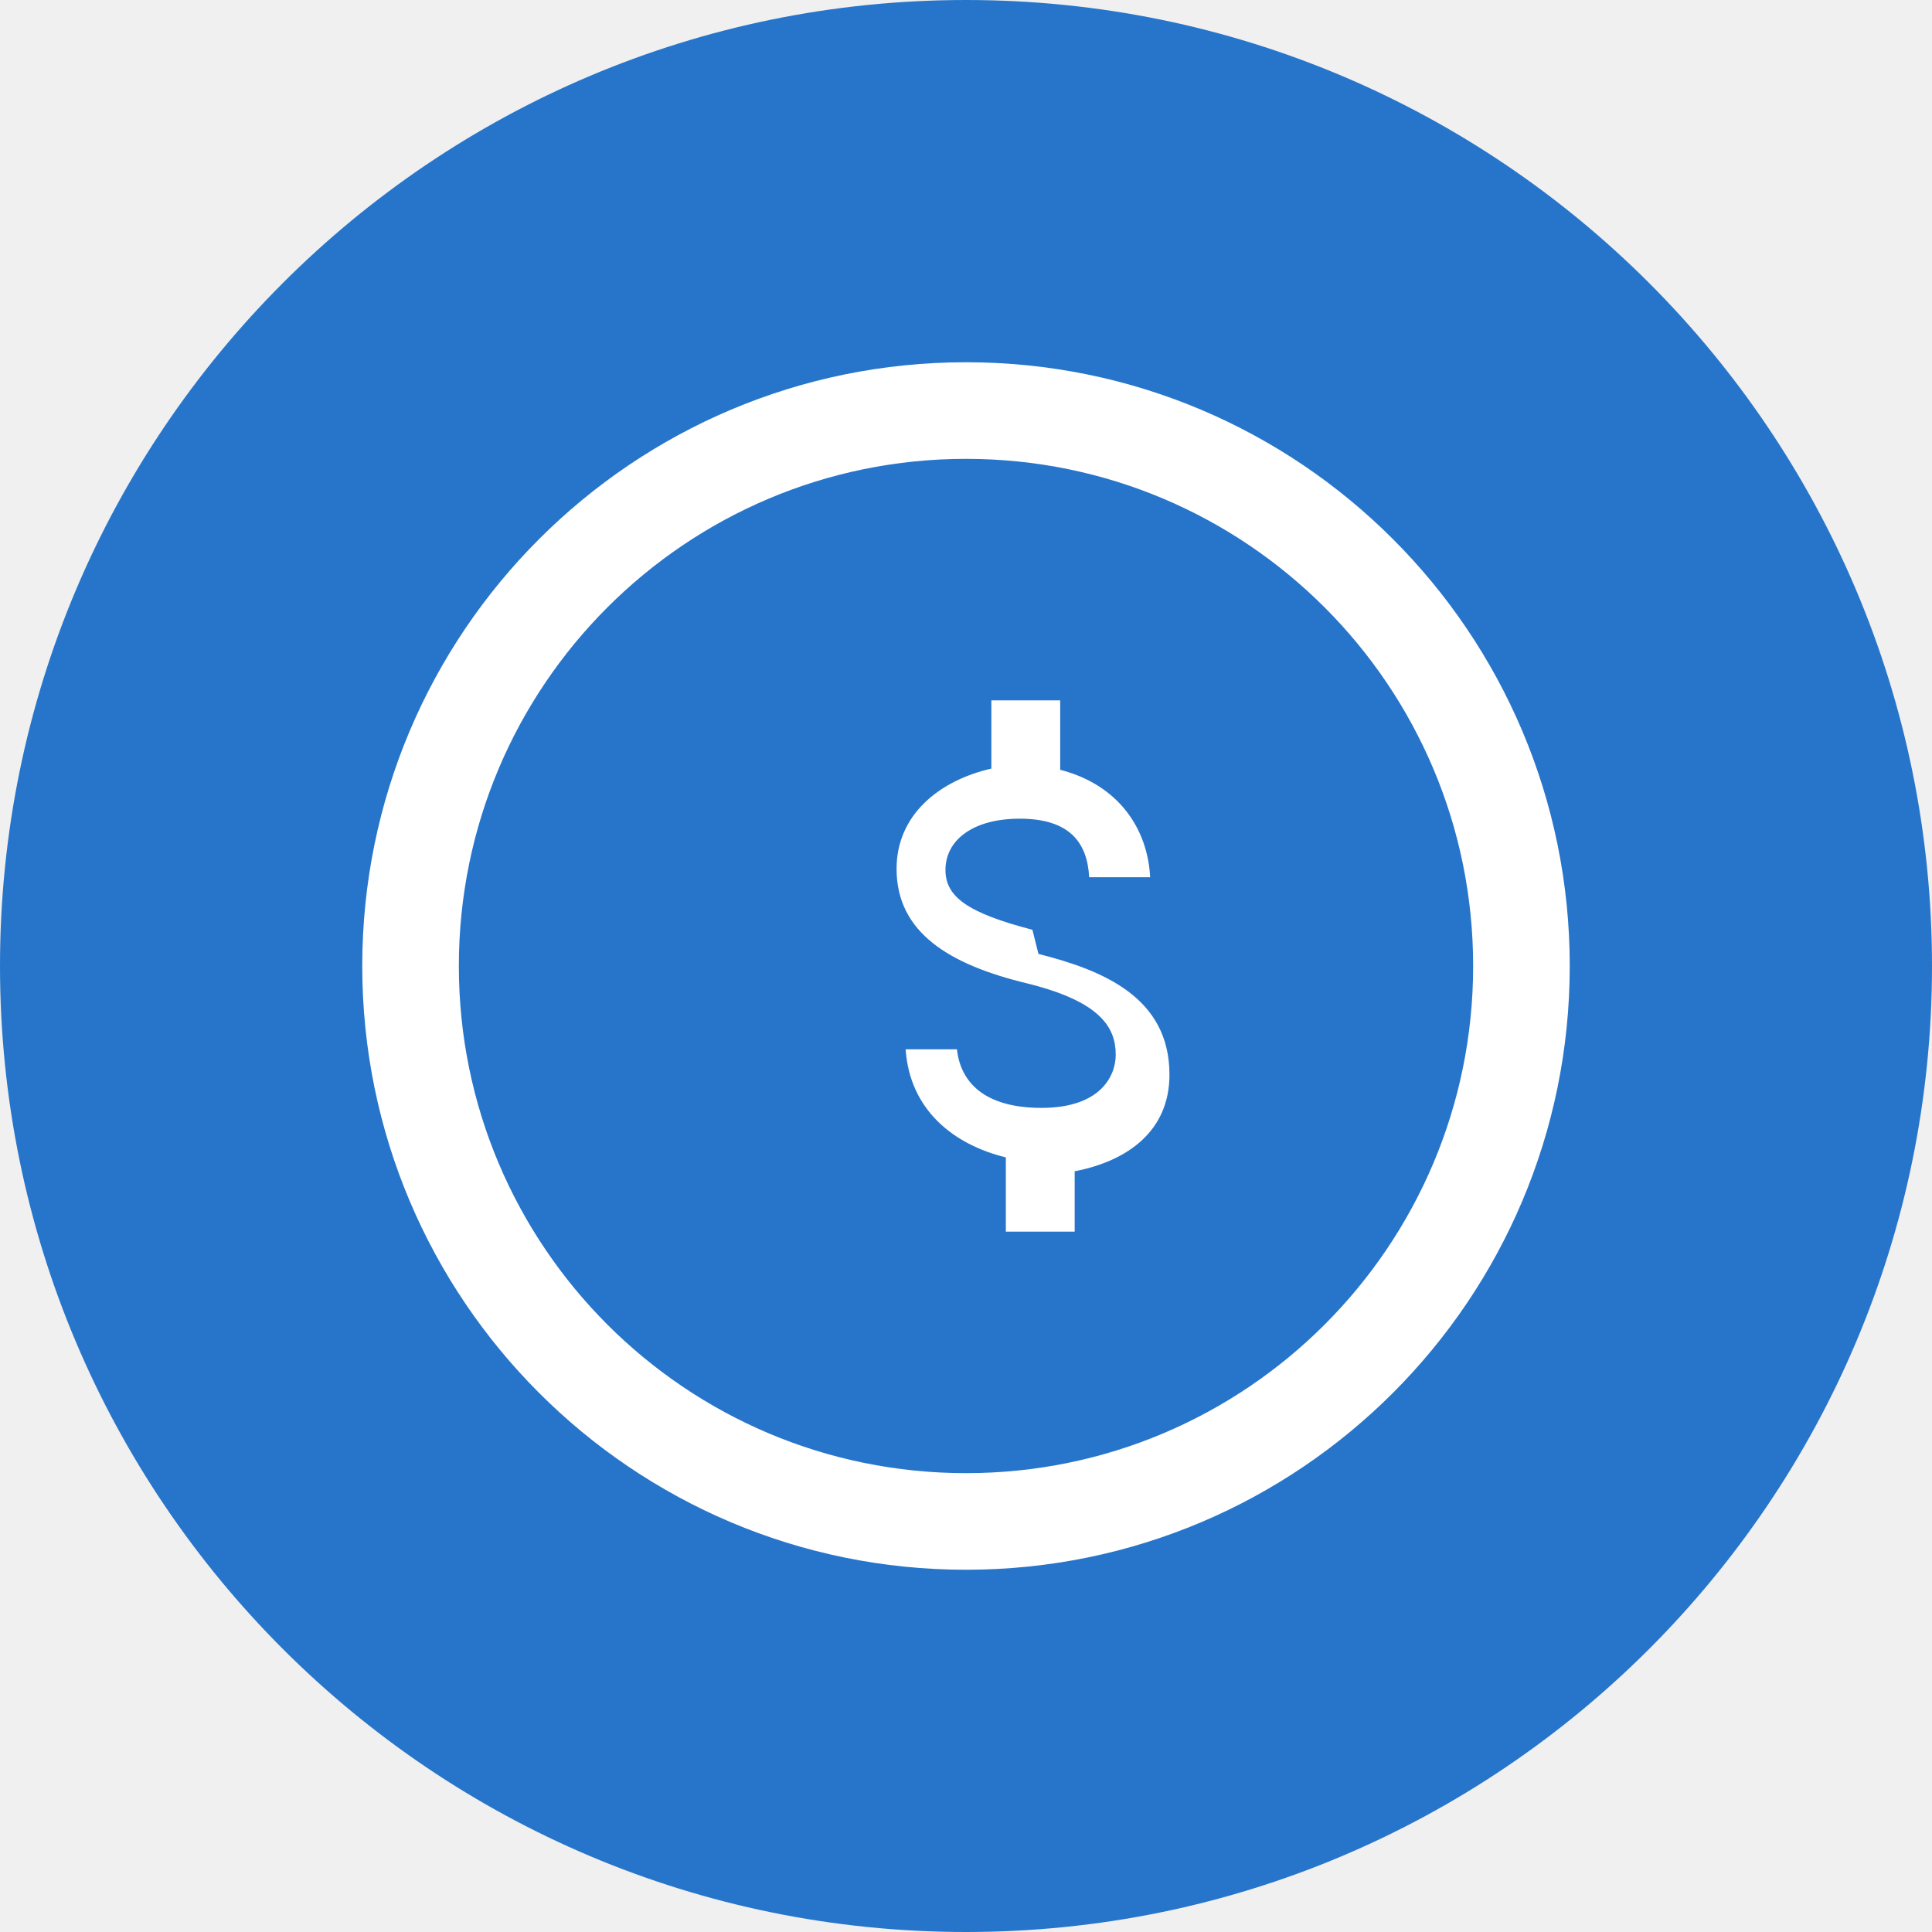
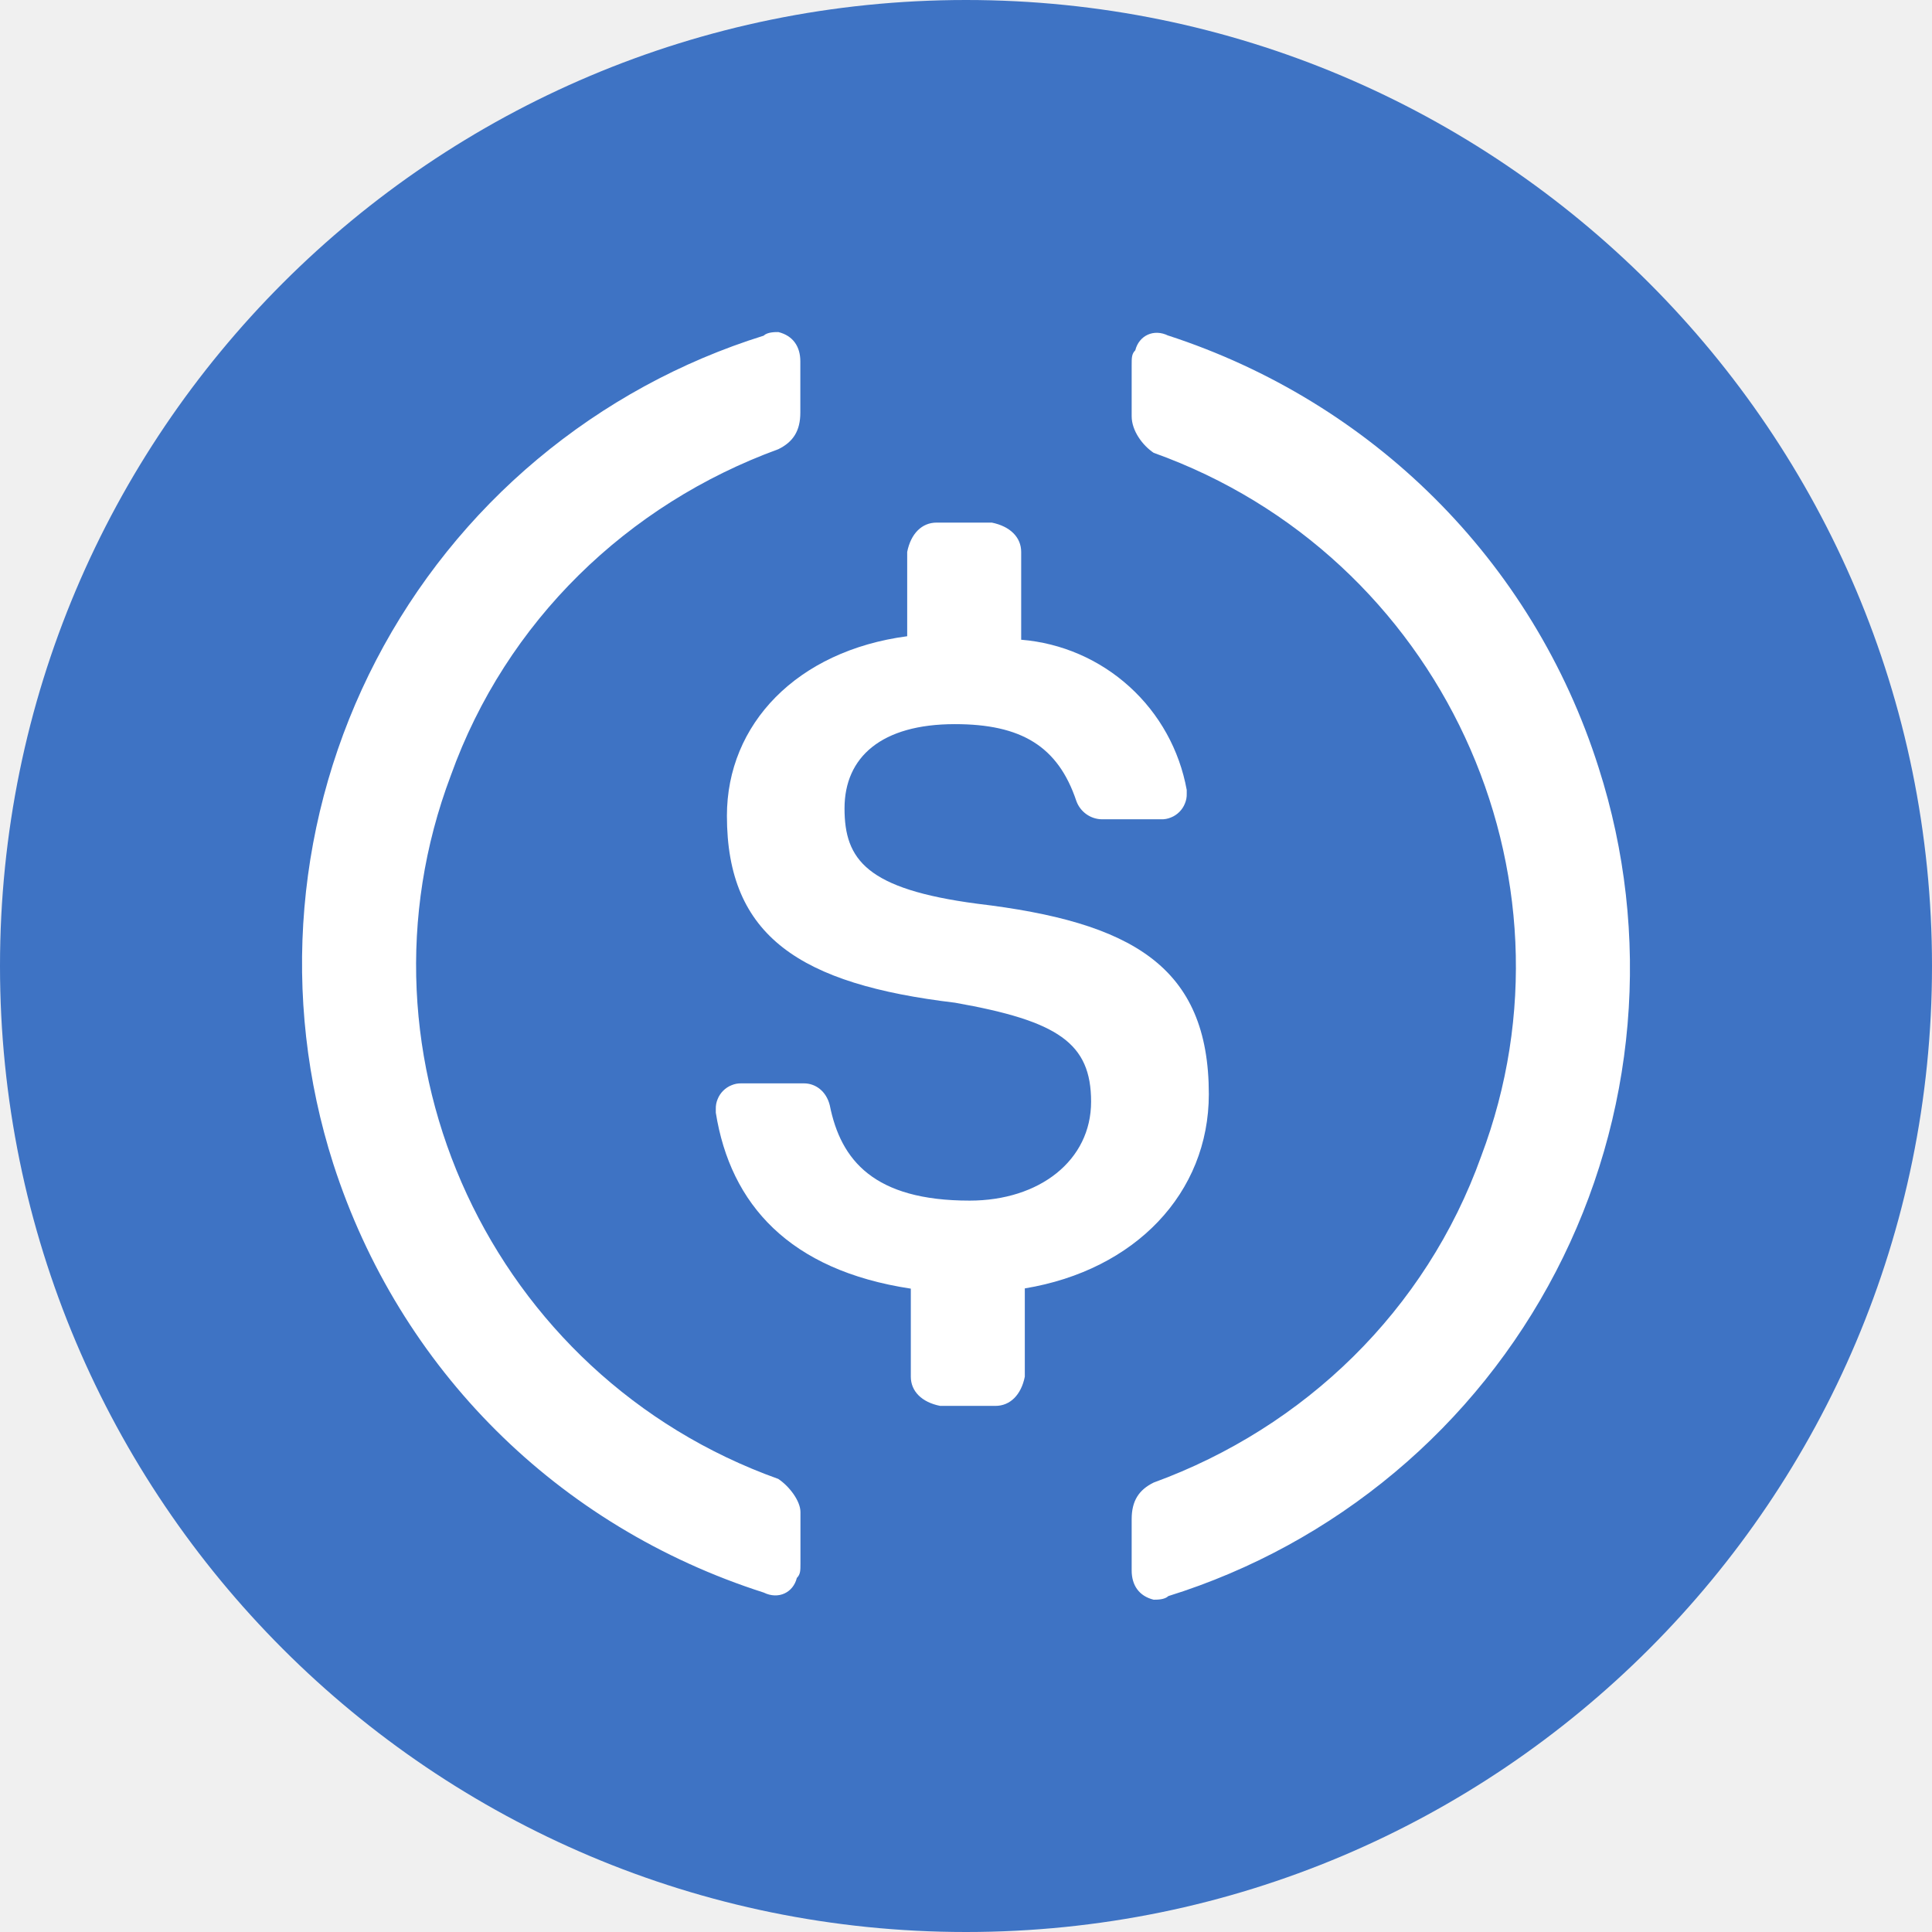
- <svg xmlns="http://www.w3.org/2000/svg" viewBox="0 0 32 32">
-   <circle cx="16" cy="16" r="16" fill="#2775CA" />
-   <path fill="white" d="M16 6a10 10 0 1 0 0 20A10 10 0 0 0 16 6zm0 1.6a8.4 8.4 0 1 1 0 16.8A8.4 8.4 0 0 1 16 7.6z" />
-   <path fill="white" d="M17.1 15.4c-1.08-.28-1.44-.55-1.44-.99 0-.5.46-.85 1.23-.85.82 0 1.12.39 1.15.97h1.01c-.04-.8-.52-1.53-1.49-1.78V11.6h-1.14v1.13c-.87.2-1.57.77-1.57 1.66 0 1.06.88 1.59 2.17 1.9 1.21.3 1.46.73 1.46 1.18 0 .34-.24.88-1.23.88-.94 0-1.34-.42-1.4-.97H15c.07 1.01.8 1.58 1.66 1.79V20.4h1.14v-1c.88-.17 1.57-.67 1.57-1.6 0-1.28-1.1-1.73-2.17-2z" />
+ <svg xmlns="http://www.w3.org/2000/svg" fill="none" viewBox="0 0 16 16">
+   <path fill="#3e73c4" d="M8 16c4.418 0 8 -3.582 8 -8 0 -4.418 -3.582 -8 -8 -8C3.582 0 0 3.582 0 8c0 4.418 3.582 8 8 8Z" stroke-width="0.5" />
+   <path fill="#ffffff" d="M10.011 9.062c0 -1.062 -0.64 -1.426 -1.92 -1.578 -0.914 -0.121 -1.097 -0.364 -1.097 -0.789 0 -0.425 0.305 -0.698 0.914 -0.698 0.548 0 0.854 0.182 1.006 0.637 0.016 0.044 0.045 0.082 0.083 0.109 0.038 0.027 0.084 0.042 0.131 0.042h0.487c0.028 0.001 0.056 -0.004 0.082 -0.015 0.026 -0.01 0.05 -0.026 0.07 -0.046 0.02 -0.02 0.036 -0.044 0.046 -0.07 0.011 -0.026 0.016 -0.054 0.015 -0.082v-0.03c-0.06 -0.33 -0.226 -0.63 -0.474 -0.855 -0.248 -0.225 -0.563 -0.362 -0.897 -0.389V4.571c0 -0.121 -0.091 -0.212 -0.243 -0.243h-0.458c-0.121 0 -0.213 0.091 -0.243 0.243V5.269c-0.914 0.121 -1.493 0.728 -1.493 1.487 0 1.001 0.609 1.395 1.889 1.548 0.854 0.151 1.127 0.334 1.127 0.82 0 0.485 -0.426 0.819 -1.006 0.819 -0.792 0 -1.067 -0.334 -1.158 -0.789 -0.03 -0.121 -0.122 -0.182 -0.213 -0.182h-0.518c-0.028 -0.001 -0.056 0.004 -0.082 0.015 -0.026 0.01 -0.05 0.026 -0.07 0.046 -0.02 0.02 -0.036 0.044 -0.046 0.07 -0.011 0.026 -0.016 0.054 -0.015 0.082v0.03c0.121 0.759 0.61 1.305 1.615 1.457v0.729c0 0.121 0.091 0.212 0.243 0.242h0.458c0.121 0 0.213 -0.091 0.243 -0.242V10.67c0.914 -0.151 1.524 -0.789 1.524 -1.609v0.001Z" stroke-width="0.5" />
+   <path fill="#ffffff" d="M6.446 12.248c-2.377 -0.85 -3.596 -3.49 -2.712 -5.827 0.457 -1.275 1.462 -2.245 2.712 -2.701 0.122 -0.06 0.182 -0.151 0.182 -0.303v-0.425c0 -0.121 -0.06 -0.212 -0.182 -0.242 -0.03 0 -0.091 0 -0.122 0.03 -0.686 0.214 -1.322 0.562 -1.873 1.023 -0.551 0.461 -1.005 1.027 -1.336 1.664 -0.331 0.637 -0.533 1.334 -0.594 2.05 -0.061 0.716 0.02 1.437 0.239 2.121 0.548 1.7 1.859 3.005 3.565 3.551 0.122 0.06 0.244 0 0.274 -0.121 0.03 -0.03 0.03 -0.061 0.03 -0.121v-0.425c0 -0.091 -0.091 -0.212 -0.182 -0.273Zm3.23 -9.468c-0.122 -0.061 -0.244 0 -0.274 0.121 -0.03 0.03 -0.03 0.061 -0.03 0.121v0.425c0 0.121 0.091 0.242 0.182 0.303 2.377 0.85 3.596 3.49 2.712 5.827 -0.457 1.275 -1.462 2.245 -2.712 2.701 -0.122 0.06 -0.182 0.151 -0.182 0.303v0.425c0 0.121 0.06 0.212 0.182 0.242 0.03 0 0.091 0 0.122 -0.03 0.686 -0.214 1.322 -0.562 1.873 -1.023 0.551 -0.461 1.005 -1.027 1.336 -1.664 0.331 -0.637 0.533 -1.334 0.594 -2.05 0.061 -0.716 -0.02 -1.437 -0.239 -2.121 -0.548 -1.73 -1.889 -3.035 -3.565 -3.581Z" stroke-width="0.5" />
</svg>
